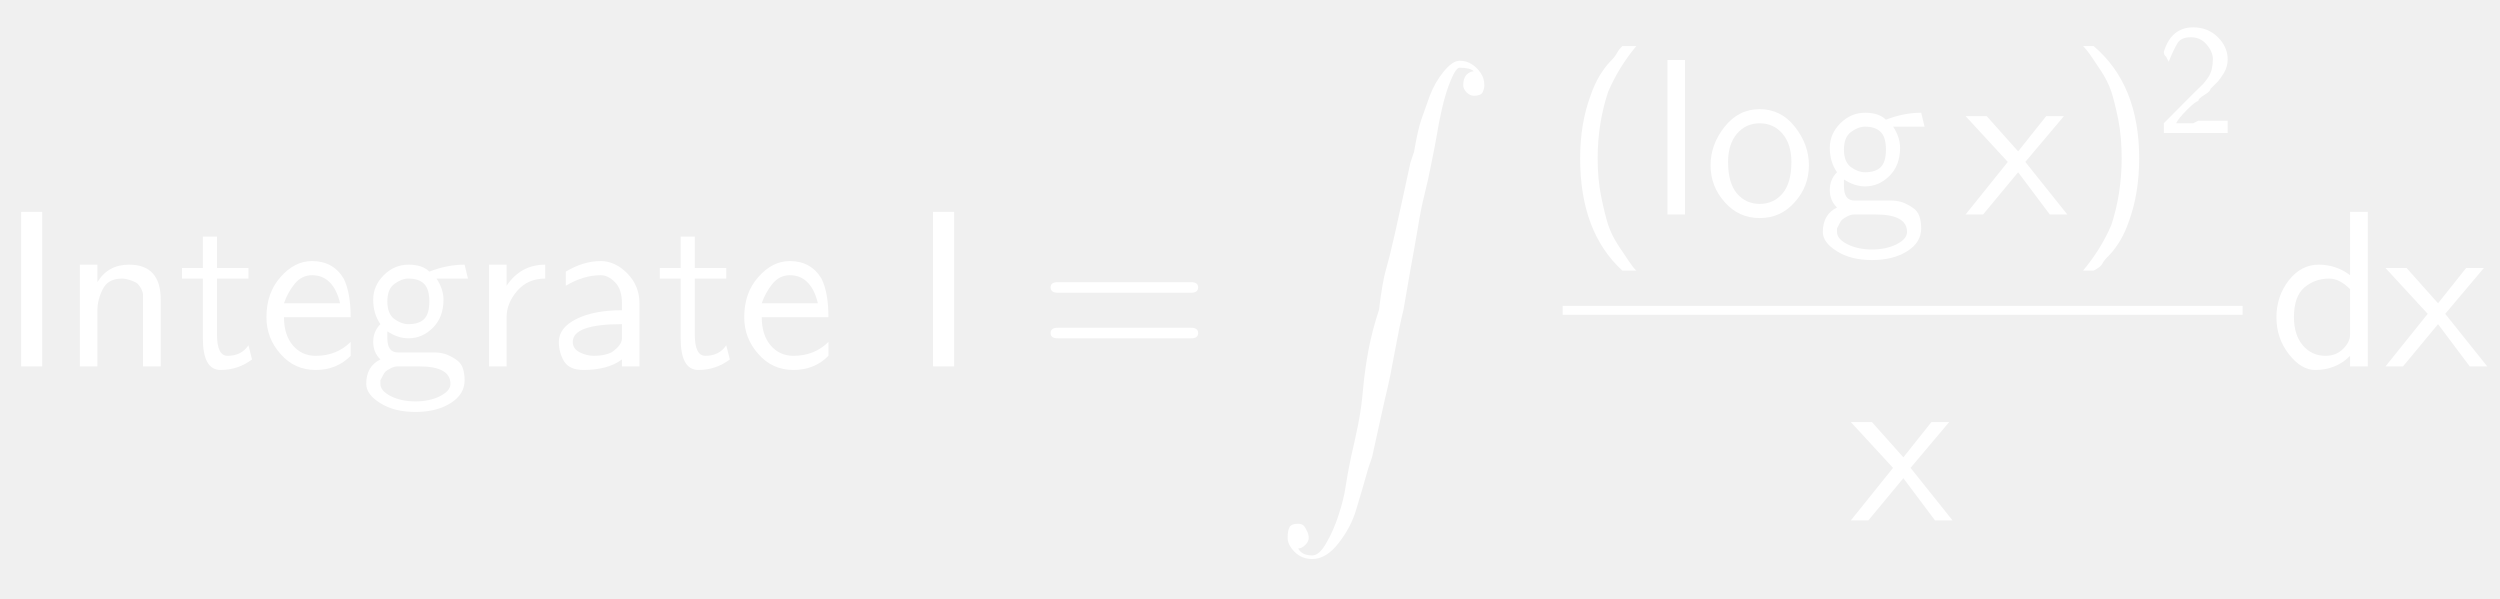
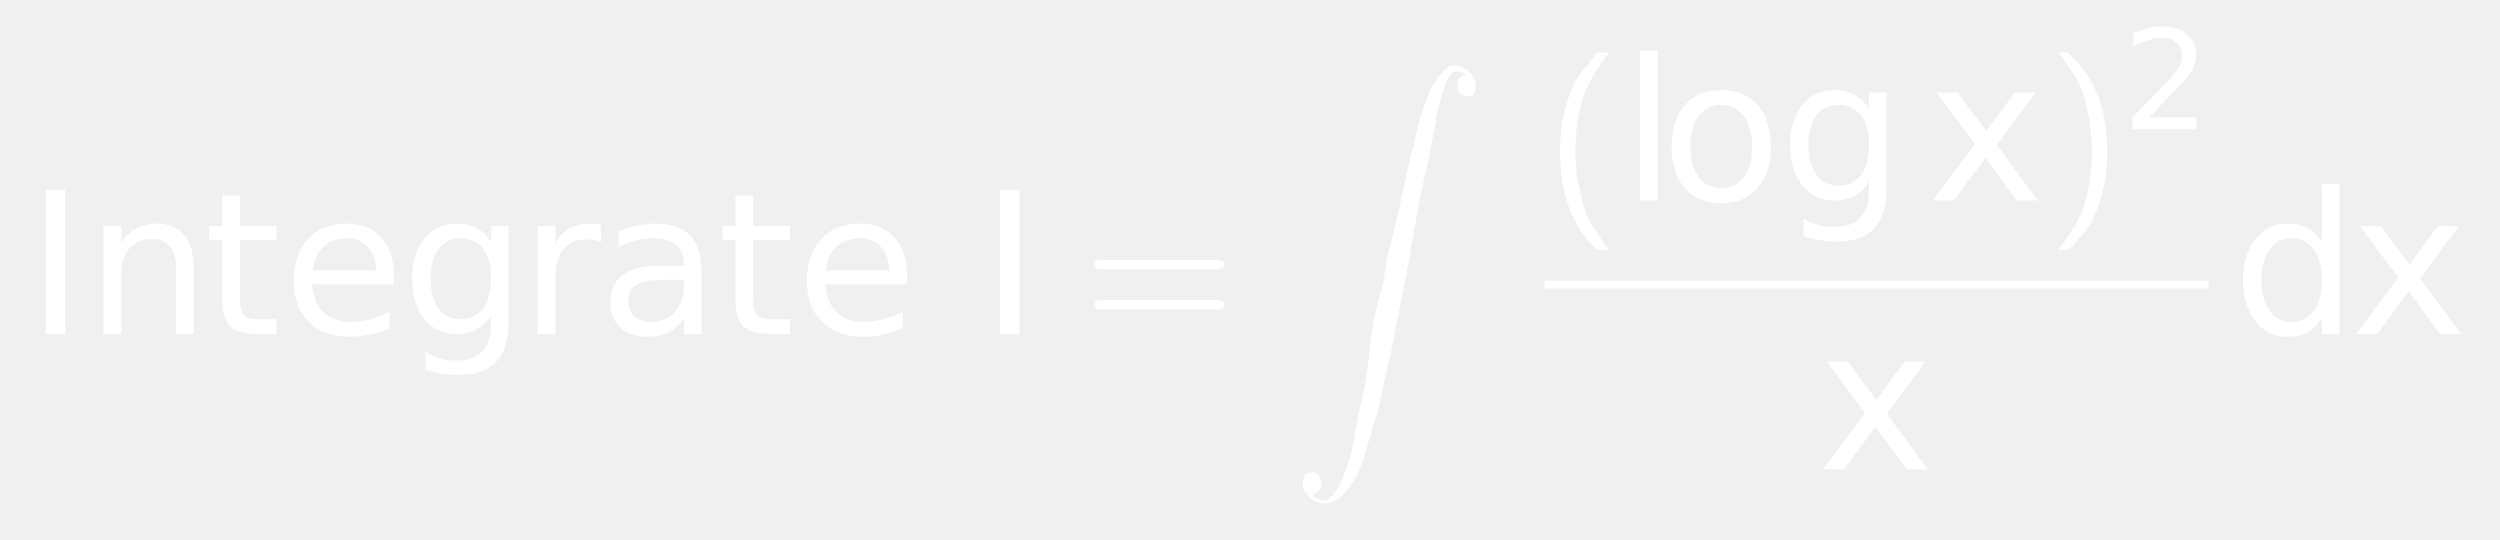
- <svg xmlns="http://www.w3.org/2000/svg" style="fill-opacity:1; color-rendering:auto; color-interpolation:auto; stroke:black; text-rendering:auto; stroke-linecap:square; stroke-miterlimit:10; stroke-opacity:1; shape-rendering:auto; fill:black; stroke-dasharray:none; font-weight:normal; stroke-width:1; font-family:'Dialog'; font-style:normal; stroke-linejoin:miter; font-size:12; stroke-dashoffset:0; image-rendering:auto;" width="167" height="40">
+ <svg xmlns="http://www.w3.org/2000/svg" style="fill-opacity:1; color-rendering:auto; color-interpolation:auto; stroke:black; text-rendering:auto; stroke-linecap:square; stroke-miterlimit:10; stroke-opacity:1; shape-rendering:auto; fill:black; stroke-dasharray:none; font-weight:normal; stroke-width:1; font-family:'Dialog'; font-style:normal; stroke-linejoin:miter; font-size:12; stroke-dashoffset:0; image-rendering:auto;" width="190" height="41">
  <defs id="genericDefs" />
  <g>
-     <g transform="scale(15,15) translate(0,1.6316)" style="font-size:1; fill:white; text-rendering:geometricPrecision; color-rendering:optimizeQuality; image-rendering:optimizeQuality; font-family:'jlm_cmss10'; color-interpolation:linearRGB; stroke:white;">
-       <path style="stroke:none;" d="M0.188 -0.688 L0.188 0 L0.094 0 L0.094 -0.688 L0.188 -0.688 Z" />
+     <g transform="scale(15,15) translate(0.1333,1.6923) scale(0.1,0.1)" style="fill:white; text-rendering:geometricPrecision; color-rendering:optimizeQuality; image-rendering:optimizeQuality; color-interpolation:linearRGB; stroke:white;">
+       <path style="stroke:none;" d="M0.984 -7.297 L1.969 -7.297 L1.969 0 L0.984 0 L0.984 -7.297 ZM8.484 -3.297 L8.484 0 L7.594 0 L7.594 -3.266 Q7.594 -4.047 7.289 -4.43 Q6.984 -4.812 6.375 -4.812 Q5.656 -4.812 5.234 -4.352 Q4.812 -3.891 4.812 -3.094 L4.812 0 L3.906 0 L3.906 -5.469 L4.812 -5.469 L4.812 -4.625 Q5.141 -5.109 5.578 -5.352 Q6.016 -5.594 6.578 -5.594 Q7.516 -5.594 8 -5.016 Q8.484 -4.438 8.484 -3.297 ZM10.828 -7.016 L10.828 -5.469 L12.688 -5.469 L12.688 -4.766 L10.828 -4.766 L10.828 -1.797 Q10.828 -1.141 11.016 -0.945 Q11.203 -0.75 11.766 -0.75 L12.688 -0.75 L12.688 0 L11.766 0 Q10.719 0 10.32 -0.391 Q9.922 -0.781 9.922 -1.797 L9.922 -4.766 L9.266 -4.766 L9.266 -5.469 L9.922 -5.469 L9.922 -7.016 L10.828 -7.016 ZM18.625 -2.953 L18.625 -2.516 L14.484 -2.516 Q14.547 -1.594 15.047 -1.109 Q15.547 -0.625 16.438 -0.625 Q16.953 -0.625 17.445 -0.75 Q17.938 -0.875 18.406 -1.125 L18.406 -0.281 Q17.922 -0.078 17.414 0.031 Q16.906 0.141 16.391 0.141 Q15.078 0.141 14.312 -0.617 Q13.547 -1.375 13.547 -2.688 Q13.547 -4.031 14.273 -4.812 Q15 -5.594 16.234 -5.594 Q17.344 -5.594 17.984 -4.891 Q18.625 -4.188 18.625 -2.953 ZM17.719 -3.219 Q17.719 -3.953 17.312 -4.398 Q16.906 -4.844 16.25 -4.844 Q15.484 -4.844 15.039 -4.414 Q14.594 -3.984 14.516 -3.219 L17.719 -3.219 ZM23.547 -2.797 Q23.547 -3.781 23.141 -4.312 Q22.734 -4.844 22.016 -4.844 Q21.281 -4.844 20.883 -4.312 Q20.484 -3.781 20.484 -2.797 Q20.484 -1.828 20.883 -1.289 Q21.281 -0.75 22.016 -0.75 Q22.734 -0.75 23.141 -1.289 Q23.547 -1.828 23.547 -2.797 ZM24.438 -0.672 Q24.438 0.719 23.82 1.398 Q23.203 2.078 21.922 2.078 Q21.453 2.078 21.031 2.008 Q20.609 1.938 20.219 1.797 L20.219 0.922 Q20.609 1.141 20.992 1.242 Q21.375 1.344 21.781 1.344 Q22.656 1.344 23.102 0.883 Q23.547 0.422 23.547 -0.516 L23.547 -0.969 Q23.266 -0.484 22.828 -0.242 Q22.391 0 21.781 0 Q20.781 0 20.164 -0.766 Q19.547 -1.531 19.547 -2.797 Q19.547 -4.062 20.164 -4.828 Q20.781 -5.594 21.781 -5.594 Q22.391 -5.594 22.828 -5.359 Q23.266 -5.125 23.547 -4.641 L23.547 -5.469 L24.438 -5.469 L24.438 -0.672 ZM29.109 -4.625 Q28.953 -4.719 28.781 -4.758 Q28.609 -4.797 28.391 -4.797 Q27.625 -4.797 27.219 -4.305 Q26.812 -3.812 26.812 -2.875 L26.812 0 L25.906 0 L25.906 -5.469 L26.812 -5.469 L26.812 -4.625 Q27.094 -5.125 27.547 -5.359 Q28 -5.594 28.656 -5.594 Q28.75 -5.594 28.859 -5.586 Q28.969 -5.578 29.109 -5.547 L29.109 -4.625 ZM32.422 -2.75 Q31.344 -2.75 30.922 -2.5 Q30.5 -2.25 30.5 -1.656 Q30.5 -1.172 30.812 -0.891 Q31.125 -0.609 31.672 -0.609 Q32.422 -0.609 32.875 -1.141 Q33.328 -1.672 33.328 -2.547 L33.328 -2.75 L32.422 -2.75 ZM34.219 -3.125 L34.219 0 L33.328 0 L33.328 -0.828 Q33.016 -0.328 32.555 -0.094 Q32.094 0.141 31.438 0.141 Q30.594 0.141 30.094 -0.328 Q29.594 -0.797 29.594 -1.594 Q29.594 -2.516 30.219 -2.984 Q30.844 -3.453 32.062 -3.453 L33.328 -3.453 L33.328 -3.547 Q33.328 -4.156 32.914 -4.5 Q32.5 -4.844 31.766 -4.844 Q31.297 -4.844 30.852 -4.727 Q30.406 -4.609 30 -4.391 L30 -5.219 Q30.5 -5.406 30.961 -5.5 Q31.422 -5.594 31.859 -5.594 Q33.047 -5.594 33.633 -4.984 Q34.219 -4.375 34.219 -3.125 ZM36.828 -7.016 L36.828 -5.469 L38.688 -5.469 L38.688 -4.766 L36.828 -4.766 L36.828 -1.797 Q36.828 -1.141 37.016 -0.945 Q37.203 -0.75 37.766 -0.75 L38.688 -0.75 L38.688 0 L37.766 0 Q36.719 0 36.32 -0.391 Q35.922 -0.781 35.922 -1.797 L35.922 -4.766 L35.266 -4.766 L35.266 -5.469 L35.922 -5.469 L35.922 -7.016 L36.828 -7.016 ZM44.625 -2.953 L44.625 -2.516 L40.484 -2.516 Q40.547 -1.594 41.047 -1.109 Q41.547 -0.625 42.438 -0.625 Q42.953 -0.625 43.445 -0.75 Q43.938 -0.875 44.406 -1.125 L44.406 -0.281 Q43.922 -0.078 43.414 0.031 Q42.906 0.141 42.391 0.141 Q41.078 0.141 40.312 -0.617 Q39.547 -1.375 39.547 -2.688 Q39.547 -4.031 40.273 -4.812 Q41 -5.594 42.234 -5.594 Q43.344 -5.594 43.984 -4.891 Q44.625 -4.188 44.625 -2.953 ZM43.719 -3.219 Q43.719 -3.953 43.312 -4.398 Q42.906 -4.844 42.25 -4.844 Q41.484 -4.844 41.039 -4.414 Q40.594 -3.984 40.516 -3.219 L43.719 -3.219 Z" />
+       <path d="M0.984 -7.297 L1.969 -7.297 L1.969 0 L0.984 0 L0.984 -7.297 Z" style="stroke:none;" transform="scale(10,10) translate(4.8358,0) scale(0.1,0.1)" />
+       <path d="M0.688 -0.328 L0.094 -0.328 Q0.062 -0.328 0.062 -0.352 Q0.062 -0.375 0.094 -0.375 L0.688 -0.375 Q0.719 -0.375 0.719 -0.352 Q0.719 -0.328 0.688 -0.328 ZM0.688 -0.125 L0.094 -0.125 Q0.062 -0.125 0.062 -0.148 Q0.062 -0.172 0.094 -0.172 L0.688 -0.172 Q0.719 -0.172 0.719 -0.148 Q0.719 -0.125 0.688 -0.125 Z" style="stroke:none;" transform="scale(10,10) translate(5.3505,0)" />
    </g>
-     <g transform="matrix(15,0,0,15,0,0) translate(0.2778,1.6316)" style="font-size:1; fill:white; text-rendering:geometricPrecision; color-rendering:optimizeQuality; image-rendering:optimizeQuality; font-family:'jlm_cmss10'; color-interpolation:linearRGB; stroke:white;">
-       <path style="stroke:none;" d="M0.438 -0.297 L0.438 0 L0.359 0 L0.359 -0.297 Q0.359 -0.312 0.359 -0.32 Q0.359 -0.328 0.352 -0.344 Q0.344 -0.359 0.336 -0.367 Q0.328 -0.375 0.305 -0.383 Q0.281 -0.391 0.266 -0.391 Q0.203 -0.391 0.18 -0.344 Q0.156 -0.297 0.156 -0.25 L0.156 0 L0.078 0 L0.078 -0.453 L0.156 -0.453 L0.156 -0.375 Q0.203 -0.453 0.297 -0.453 Q0.438 -0.453 0.438 -0.297 Z" />
-     </g>
-     <g transform="matrix(15,0,0,15,0,0) translate(0.7944,1.6316)" style="font-size:1; fill:white; text-rendering:geometricPrecision; color-rendering:optimizeQuality; image-rendering:optimizeQuality; font-family:'jlm_cmss10'; color-interpolation:linearRGB; stroke:white;">
-       <path style="stroke:none;" d="M0.172 -0.391 L0.172 -0.141 Q0.172 -0.047 0.219 -0.047 Q0.281 -0.047 0.312 -0.094 L0.328 -0.031 Q0.266 0.016 0.188 0.016 Q0.109 0.016 0.109 -0.125 L0.109 -0.391 L0.016 -0.391 L0.016 -0.438 L0.109 -0.438 L0.109 -0.578 L0.172 -0.578 L0.172 -0.438 L0.312 -0.438 L0.312 -0.391 L0.172 -0.391 Z" />
-     </g>
-     <g transform="matrix(15,0,0,15,0,0) translate(1.1556,1.6316)" style="font-size:1; fill:white; text-rendering:geometricPrecision; color-rendering:optimizeQuality; image-rendering:optimizeQuality; font-family:'jlm_cmss10'; color-interpolation:linearRGB; stroke:white;">
-       <path style="stroke:none;" d="M0.406 -0.219 L0.109 -0.219 Q0.109 -0.141 0.148 -0.094 Q0.188 -0.047 0.25 -0.047 Q0.344 -0.047 0.406 -0.109 L0.406 -0.047 Q0.344 0.016 0.25 0.016 Q0.156 0.016 0.094 -0.055 Q0.031 -0.125 0.031 -0.219 Q0.031 -0.328 0.094 -0.398 Q0.156 -0.469 0.234 -0.469 Q0.328 -0.469 0.375 -0.391 Q0.406 -0.328 0.406 -0.219 ZM0.109 -0.281 L0.359 -0.281 Q0.344 -0.344 0.312 -0.375 Q0.281 -0.406 0.234 -0.406 Q0.188 -0.406 0.156 -0.367 Q0.125 -0.328 0.109 -0.281 Z" />
-     </g>
-     <g transform="matrix(15,0,0,15,0,0) translate(1.6,1.6316)" style="font-size:1; fill:white; text-rendering:geometricPrecision; color-rendering:optimizeQuality; image-rendering:optimizeQuality; font-family:'jlm_cmss10'; color-interpolation:linearRGB; stroke:white;">
-       <path style="stroke:none;" d="M0.359 -0.391 L0.344 -0.391 Q0.375 -0.344 0.375 -0.297 Q0.375 -0.219 0.328 -0.172 Q0.281 -0.125 0.219 -0.125 Q0.172 -0.125 0.125 -0.156 Q0.125 -0.141 0.125 -0.125 Q0.125 -0.062 0.172 -0.062 L0.266 -0.062 Q0.281 -0.062 0.297 -0.062 Q0.312 -0.062 0.336 -0.062 Q0.359 -0.062 0.383 -0.055 Q0.406 -0.047 0.43 -0.031 Q0.453 -0.016 0.461 0.008 Q0.469 0.031 0.469 0.062 Q0.469 0.125 0.406 0.164 Q0.344 0.203 0.25 0.203 Q0.156 0.203 0.094 0.164 Q0.031 0.125 0.031 0.078 Q0.031 0 0.094 -0.031 Q0.062 -0.062 0.062 -0.109 Q0.062 -0.156 0.094 -0.188 Q0.062 -0.234 0.062 -0.297 Q0.062 -0.359 0.109 -0.406 Q0.156 -0.453 0.219 -0.453 Q0.281 -0.453 0.312 -0.422 Q0.391 -0.453 0.469 -0.453 L0.484 -0.391 L0.469 -0.391 Q0.469 -0.391 0.453 -0.391 Q0.438 -0.391 0.422 -0.391 Q0.406 -0.391 0.383 -0.391 Q0.359 -0.391 0.359 -0.391 ZM0.219 -0.188 Q0.266 -0.188 0.289 -0.211 Q0.312 -0.234 0.312 -0.289 Q0.312 -0.344 0.289 -0.367 Q0.266 -0.391 0.219 -0.391 Q0.188 -0.391 0.156 -0.367 Q0.125 -0.344 0.125 -0.289 Q0.125 -0.234 0.156 -0.211 Q0.188 -0.188 0.219 -0.188 ZM0.266 0 L0.172 0 Q0.156 0 0.141 0.008 Q0.125 0.016 0.117 0.023 Q0.109 0.031 0.102 0.047 Q0.094 0.062 0.094 0.062 Q0.094 0.062 0.094 0.078 Q0.094 0.109 0.141 0.133 Q0.188 0.156 0.25 0.156 Q0.312 0.156 0.359 0.133 Q0.406 0.109 0.406 0.078 Q0.406 0 0.266 0 Z" />
-     </g>
-     <g transform="matrix(15,0,0,15,0,0) translate(2.1,1.6316)" style="font-size:1; fill:white; text-rendering:geometricPrecision; color-rendering:optimizeQuality; image-rendering:optimizeQuality; font-family:'jlm_cmss10'; color-interpolation:linearRGB; stroke:white;">
-       <path style="stroke:none;" d="M0.156 -0.219 L0.156 0 L0.078 0 L0.078 -0.453 L0.156 -0.453 L0.156 -0.359 Q0.219 -0.453 0.328 -0.453 L0.328 -0.391 Q0.25 -0.391 0.203 -0.336 Q0.156 -0.281 0.156 -0.219 Z" />
-     </g>
-     <g transform="matrix(15,0,0,15,0,0) translate(2.4417,1.6316)" style="font-size:1; fill:white; text-rendering:geometricPrecision; color-rendering:optimizeQuality; image-rendering:optimizeQuality; font-family:'jlm_cmss10'; color-interpolation:linearRGB; stroke:white;">
-       <path style="stroke:none;" d="M0.406 -0.281 L0.406 0 L0.328 0 L0.328 -0.031 Q0.266 0.016 0.156 0.016 Q0.094 0.016 0.07 -0.023 Q0.047 -0.062 0.047 -0.109 Q0.047 -0.172 0.125 -0.211 Q0.203 -0.25 0.328 -0.25 L0.328 -0.281 Q0.328 -0.344 0.297 -0.375 Q0.266 -0.406 0.234 -0.406 Q0.156 -0.406 0.078 -0.359 L0.078 -0.422 Q0.156 -0.469 0.234 -0.469 Q0.297 -0.469 0.352 -0.414 Q0.406 -0.359 0.406 -0.281 ZM0.328 -0.125 L0.328 -0.188 Q0.109 -0.188 0.109 -0.109 Q0.109 -0.078 0.141 -0.062 Q0.172 -0.047 0.203 -0.047 Q0.25 -0.047 0.281 -0.062 Q0.328 -0.094 0.328 -0.125 Z" />
-     </g>
-     <g transform="matrix(15,0,0,15,0,0) translate(2.9222,1.6316)" style="font-size:1; fill:white; text-rendering:geometricPrecision; color-rendering:optimizeQuality; image-rendering:optimizeQuality; font-family:'jlm_cmss10'; color-interpolation:linearRGB; stroke:white;">
-       <path style="stroke:none;" d="M0.172 -0.391 L0.172 -0.141 Q0.172 -0.047 0.219 -0.047 Q0.281 -0.047 0.312 -0.094 L0.328 -0.031 Q0.266 0.016 0.188 0.016 Q0.109 0.016 0.109 -0.125 L0.109 -0.391 L0.016 -0.391 L0.016 -0.438 L0.109 -0.438 L0.109 -0.578 L0.172 -0.578 L0.172 -0.438 L0.312 -0.438 L0.312 -0.391 L0.172 -0.391 Z" />
-     </g>
-     <g transform="matrix(15,0,0,15,0,0) translate(3.2833,1.6316)" style="font-size:1; fill:white; text-rendering:geometricPrecision; color-rendering:optimizeQuality; image-rendering:optimizeQuality; font-family:'jlm_cmss10'; color-interpolation:linearRGB; stroke:white;">
-       <path style="stroke:none;" d="M0.406 -0.219 L0.109 -0.219 Q0.109 -0.141 0.148 -0.094 Q0.188 -0.047 0.25 -0.047 Q0.344 -0.047 0.406 -0.109 L0.406 -0.047 Q0.344 0.016 0.25 0.016 Q0.156 0.016 0.094 -0.055 Q0.031 -0.125 0.031 -0.219 Q0.031 -0.328 0.094 -0.398 Q0.156 -0.469 0.234 -0.469 Q0.328 -0.469 0.375 -0.391 Q0.406 -0.328 0.406 -0.219 ZM0.109 -0.281 L0.359 -0.281 Q0.344 -0.344 0.312 -0.375 Q0.281 -0.406 0.234 -0.406 Q0.188 -0.406 0.156 -0.367 Q0.125 -0.328 0.109 -0.281 Z" />
-     </g>
-     <g transform="matrix(15,0,0,15,0,0) translate(4.0611,1.6316)" style="font-size:1; fill:white; text-rendering:geometricPrecision; color-rendering:optimizeQuality; image-rendering:optimizeQuality; font-family:'jlm_cmss10'; color-interpolation:linearRGB; stroke:white;">
-       <path style="stroke:none;" d="M0.188 -0.688 L0.188 0 L0.094 0 L0.094 -0.688 L0.188 -0.688 Z" />
-     </g>
-     <g transform="matrix(15,0,0,15,0,0) translate(4.6167,1.6316)" style="font-size:1; fill:white; text-rendering:geometricPrecision; color-rendering:optimizeQuality; image-rendering:optimizeQuality; font-family:'jlm_cmss10'; color-interpolation:linearRGB; stroke:white;">
-       <path style="stroke:none;" d="M0.688 -0.328 L0.094 -0.328 Q0.062 -0.328 0.062 -0.352 Q0.062 -0.375 0.094 -0.375 L0.688 -0.375 Q0.719 -0.375 0.719 -0.352 Q0.719 -0.328 0.688 -0.328 ZM0.688 -0.125 L0.094 -0.125 Q0.062 -0.125 0.062 -0.148 Q0.062 -0.172 0.094 -0.172 L0.688 -0.172 Q0.719 -0.172 0.719 -0.148 Q0.719 -0.125 0.688 -0.125 Z" />
-     </g>
-     <g transform="matrix(15,0,0,15,0,0) translate(5.6722,0.2705)" style="font-size:1; fill:white; text-rendering:geometricPrecision; color-rendering:optimizeQuality; image-rendering:optimizeQuality; font-family:'jlm_cmex10'; color-interpolation:linearRGB; stroke:white;">
+     <g transform="matrix(15,0,0,15,0,0) translate(6.5394,0.3311)" style="font-size:1; fill:white; text-rendering:geometricPrecision; color-rendering:optimizeQuality; image-rendering:optimizeQuality; font-family:'jlm_cmex10'; color-interpolation:linearRGB; stroke:white;">
      <path style="stroke:none;" d="M0.109 2.172 Q0.125 2.203 0.172 2.203 Q0.203 2.203 0.234 2.148 Q0.266 2.094 0.289 2.023 Q0.312 1.953 0.32 1.898 Q0.328 1.844 0.344 1.766 Q0.359 1.703 0.375 1.625 Q0.391 1.547 0.398 1.461 Q0.406 1.375 0.422 1.289 Q0.438 1.203 0.469 1.109 Q0.484 0.984 0.5 0.93 Q0.516 0.875 0.539 0.773 Q0.562 0.672 0.57 0.633 Q0.578 0.594 0.609 0.453 L0.625 0.406 Q0.641 0.312 0.656 0.266 Q0.672 0.219 0.695 0.156 Q0.719 0.094 0.758 0.047 Q0.797 0 0.828 0 Q0.859 0 0.883 0.016 Q0.906 0.031 0.922 0.055 Q0.938 0.078 0.938 0.109 Q0.938 0.125 0.93 0.141 Q0.922 0.156 0.891 0.156 Q0.875 0.156 0.859 0.141 Q0.844 0.125 0.844 0.109 Q0.844 0.078 0.859 0.062 Q0.875 0.047 0.891 0.047 Q0.875 0.031 0.828 0.031 Q0.812 0.031 0.789 0.086 Q0.766 0.141 0.75 0.211 Q0.734 0.281 0.727 0.328 Q0.719 0.375 0.703 0.453 Q0.688 0.531 0.672 0.594 Q0.656 0.656 0.641 0.75 Q0.625 0.844 0.609 0.93 Q0.594 1.016 0.578 1.109 Q0.562 1.172 0.539 1.297 Q0.516 1.422 0.508 1.453 Q0.5 1.484 0.469 1.625 Q0.438 1.766 0.438 1.766 L0.422 1.812 Q0.391 1.922 0.367 2 Q0.344 2.078 0.289 2.148 Q0.234 2.219 0.172 2.219 Q0.125 2.219 0.094 2.188 Q0.062 2.156 0.062 2.125 Q0.062 2.094 0.07 2.078 Q0.078 2.062 0.109 2.062 Q0.125 2.062 0.133 2.07 Q0.141 2.078 0.148 2.094 Q0.156 2.109 0.156 2.125 Q0.156 2.141 0.141 2.156 Q0.125 2.172 0.109 2.172 Z" />
    </g>
-     <g transform="matrix(15,0,0,15,0,0) translate(6.9589,0.9551)" style="font-size:1; fill:white; text-rendering:geometricPrecision; color-rendering:optimizeQuality; image-rendering:optimizeQuality; font-family:'jlm_cmss10'; color-interpolation:linearRGB; stroke:white;">
+     <g transform="matrix(15,0,0,15,0,0) translate(7.8261,1.0158)" style="font-size:1; fill:white; text-rendering:geometricPrecision; color-rendering:optimizeQuality; image-rendering:optimizeQuality; font-family:'jlm_cmss10'; color-interpolation:linearRGB; stroke:white;">
      <path style="stroke:none;" d="M0.266 -0.75 L0.328 -0.75 Q0.25 -0.656 0.203 -0.547 Q0.156 -0.406 0.156 -0.25 Q0.156 -0.156 0.172 -0.078 Q0.188 0 0.203 0.047 Q0.219 0.094 0.25 0.141 Q0.281 0.188 0.297 0.211 Q0.312 0.234 0.328 0.25 L0.266 0.25 Q0.078 0.078 0.078 -0.25 Q0.078 -0.406 0.125 -0.531 Q0.141 -0.578 0.164 -0.617 Q0.188 -0.656 0.211 -0.68 Q0.234 -0.703 0.242 -0.719 Q0.25 -0.734 0.266 -0.75 Z" />
    </g>
-     <g transform="matrix(15,0,0,15,0,0) translate(7.3478,0.9551)" style="font-size:1; fill:white; text-rendering:geometricPrecision; color-rendering:optimizeQuality; image-rendering:optimizeQuality; font-family:'jlm_cmss10'; color-interpolation:linearRGB; stroke:white;">
-       <path style="stroke:none;" d="M0.156 -0.688 L0.156 0 L0.078 0 L0.078 -0.688 L0.156 -0.688 Z" />
+     <g transform="matrix(15,0,0,15,0,0) translate(8.2149,1.0158) scale(0.1,0.1)" style="font-size:1; fill:white; text-rendering:geometricPrecision; color-rendering:optimizeQuality; image-rendering:optimizeQuality; font-family:'jlm_cmss10'; color-interpolation:linearRGB; stroke:white;">
+       <path style="stroke:none;" d="M0.938 -7.594 L1.844 -7.594 L1.844 0 L0.938 0 L0.938 -7.594 ZM5.062 -4.844 Q4.344 -4.844 3.922 -4.281 Q3.5 -3.719 3.5 -2.734 Q3.5 -1.75 3.914 -1.188 Q4.328 -0.625 5.062 -0.625 Q5.781 -0.625 6.203 -1.188 Q6.625 -1.75 6.625 -2.734 Q6.625 -3.703 6.203 -4.273 Q5.781 -4.844 5.062 -4.844 ZM5.062 -5.594 Q6.234 -5.594 6.906 -4.836 Q7.578 -4.078 7.578 -2.734 Q7.578 -1.391 6.906 -0.625 Q6.234 0.141 5.062 0.141 Q3.891 0.141 3.219 -0.625 Q2.547 -1.391 2.547 -2.734 Q2.547 -4.078 3.219 -4.836 Q3.891 -5.594 5.062 -5.594 ZM12.547 -2.797 Q12.547 -3.781 12.141 -4.312 Q11.734 -4.844 11.016 -4.844 Q10.281 -4.844 9.883 -4.312 Q9.484 -3.781 9.484 -2.797 Q9.484 -1.828 9.883 -1.289 Q10.281 -0.75 11.016 -0.75 Q11.734 -0.75 12.141 -1.289 Q12.547 -1.828 12.547 -2.797 ZM13.438 -0.672 Q13.438 0.719 12.82 1.398 Q12.203 2.078 10.922 2.078 Q10.453 2.078 10.031 2.008 Q9.609 1.938 9.219 1.797 L9.219 0.922 Q9.609 1.141 9.992 1.242 Q10.375 1.344 10.781 1.344 Q11.656 1.344 12.102 0.883 Q12.547 0.422 12.547 -0.516 L12.547 -0.969 Q12.266 -0.484 11.828 -0.242 Q11.391 0 10.781 0 Q9.781 0 9.164 -0.766 Q8.547 -1.531 8.547 -2.797 Q8.547 -4.062 9.164 -4.828 Q9.781 -5.594 10.781 -5.594 Q11.391 -5.594 11.828 -5.359 Q12.266 -5.125 12.547 -4.641 L12.547 -5.469 L13.438 -5.469 L13.438 -0.672 Z" />
+       <path d="M5.484 -5.469 L3.516 -2.812 L5.594 0 L4.531 0 L2.938 -2.156 L1.344 0 L0.281 0 L2.406 -2.859 L0.469 -5.469 L1.531 -5.469 L2.984 -3.516 L4.422 -5.469 L5.484 -5.469 Z" style="stroke:none;" transform="scale(10,10) translate(1.5504,0) scale(0.1,0.1)" />
+       <path d="M0.109 0.25 L0.062 0.25 Q0.141 0.156 0.188 0.047 Q0.234 -0.094 0.234 -0.25 Q0.234 -0.344 0.219 -0.422 Q0.203 -0.5 0.188 -0.547 Q0.172 -0.594 0.141 -0.641 Q0.109 -0.688 0.094 -0.711 Q0.078 -0.734 0.062 -0.75 L0.109 -0.75 Q0.312 -0.578 0.312 -0.25 Q0.312 -0.094 0.266 0.031 Q0.25 0.078 0.227 0.117 Q0.203 0.156 0.18 0.18 Q0.156 0.203 0.148 0.219 Q0.141 0.234 0.109 0.25 Z" style="stroke:none;" transform="scale(10,10) translate(2.1498,0)" />
    </g>
-     <g transform="matrix(15,0,0,15,0,0) translate(7.5867,0.9551)" style="font-size:1; fill:white; text-rendering:geometricPrecision; color-rendering:optimizeQuality; image-rendering:optimizeQuality; font-family:'jlm_cmss10'; color-interpolation:linearRGB; stroke:white;">
-       <path style="stroke:none;" d="M0.469 -0.219 Q0.469 -0.125 0.406 -0.055 Q0.344 0.016 0.25 0.016 Q0.156 0.016 0.094 -0.055 Q0.031 -0.125 0.031 -0.219 Q0.031 -0.312 0.094 -0.391 Q0.156 -0.469 0.25 -0.469 Q0.344 -0.469 0.406 -0.391 Q0.469 -0.312 0.469 -0.219 ZM0.25 -0.047 Q0.312 -0.047 0.352 -0.094 Q0.391 -0.141 0.391 -0.234 Q0.391 -0.312 0.352 -0.359 Q0.312 -0.406 0.25 -0.406 Q0.188 -0.406 0.148 -0.359 Q0.109 -0.312 0.109 -0.234 Q0.109 -0.141 0.148 -0.094 Q0.188 -0.047 0.25 -0.047 Z" />
-     </g>
-     <g transform="matrix(15,0,0,15,0,0) translate(8.0867,0.9551)" style="font-size:1; fill:white; text-rendering:geometricPrecision; color-rendering:optimizeQuality; image-rendering:optimizeQuality; font-family:'jlm_cmss10'; color-interpolation:linearRGB; stroke:white;">
-       <path style="stroke:none;" d="M0.359 -0.391 L0.344 -0.391 Q0.375 -0.344 0.375 -0.297 Q0.375 -0.219 0.328 -0.172 Q0.281 -0.125 0.219 -0.125 Q0.172 -0.125 0.125 -0.156 Q0.125 -0.141 0.125 -0.125 Q0.125 -0.062 0.172 -0.062 L0.266 -0.062 Q0.281 -0.062 0.297 -0.062 Q0.312 -0.062 0.336 -0.062 Q0.359 -0.062 0.383 -0.055 Q0.406 -0.047 0.43 -0.031 Q0.453 -0.016 0.461 0.008 Q0.469 0.031 0.469 0.062 Q0.469 0.125 0.406 0.164 Q0.344 0.203 0.25 0.203 Q0.156 0.203 0.094 0.164 Q0.031 0.125 0.031 0.078 Q0.031 0 0.094 -0.031 Q0.062 -0.062 0.062 -0.109 Q0.062 -0.156 0.094 -0.188 Q0.062 -0.234 0.062 -0.297 Q0.062 -0.359 0.109 -0.406 Q0.156 -0.453 0.219 -0.453 Q0.281 -0.453 0.312 -0.422 Q0.391 -0.453 0.469 -0.453 L0.484 -0.391 L0.469 -0.391 Q0.469 -0.391 0.453 -0.391 Q0.438 -0.391 0.422 -0.391 Q0.406 -0.391 0.383 -0.391 Q0.359 -0.391 0.359 -0.391 ZM0.219 -0.188 Q0.266 -0.188 0.289 -0.211 Q0.312 -0.234 0.312 -0.289 Q0.312 -0.344 0.289 -0.367 Q0.266 -0.391 0.219 -0.391 Q0.188 -0.391 0.156 -0.367 Q0.125 -0.344 0.125 -0.289 Q0.125 -0.234 0.156 -0.211 Q0.188 -0.188 0.219 -0.188 ZM0.266 0 L0.172 0 Q0.156 0 0.141 0.008 Q0.125 0.016 0.117 0.023 Q0.109 0.031 0.102 0.047 Q0.094 0.062 0.094 0.062 Q0.094 0.062 0.094 0.078 Q0.094 0.109 0.141 0.133 Q0.188 0.156 0.25 0.156 Q0.312 0.156 0.359 0.133 Q0.406 0.109 0.406 0.078 Q0.406 0 0.266 0 Z" />
-     </g>
-     <g transform="matrix(15,0,0,15,0,0) translate(8.7534,0.9551)" style="font-size:1; fill:white; text-rendering:geometricPrecision; color-rendering:optimizeQuality; image-rendering:optimizeQuality; font-family:'jlm_cmss10'; color-interpolation:linearRGB; stroke:white;">
-       <path style="stroke:none;" d="M0.266 -0.234 L0.453 0 L0.375 0 L0.234 -0.188 L0.078 0 L0 0 L0.188 -0.234 L0 -0.438 L0.094 -0.438 L0.234 -0.281 L0.359 -0.438 L0.438 -0.438 L0.266 -0.234 Z" />
-     </g>
-     <g transform="matrix(15,0,0,15,0,0) translate(9.2145,0.9551)" style="font-size:1; fill:white; text-rendering:geometricPrecision; color-rendering:optimizeQuality; image-rendering:optimizeQuality; font-family:'jlm_cmss10'; color-interpolation:linearRGB; stroke:white;">
-       <path style="stroke:none;" d="M0.109 0.25 L0.062 0.25 Q0.141 0.156 0.188 0.047 Q0.234 -0.094 0.234 -0.25 Q0.234 -0.344 0.219 -0.422 Q0.203 -0.5 0.188 -0.547 Q0.172 -0.594 0.141 -0.641 Q0.109 -0.688 0.094 -0.711 Q0.078 -0.734 0.062 -0.75 L0.109 -0.75 Q0.312 -0.578 0.312 -0.25 Q0.312 -0.094 0.266 0.031 Q0.25 0.078 0.227 0.117 Q0.203 0.156 0.18 0.18 Q0.156 0.203 0.148 0.219 Q0.141 0.234 0.109 0.25 Z" />
-     </g>
-     <g transform="matrix(15,0,0,15,0,0) translate(9.6034,0.5922) scale(0.7,0.7)" style="font-size:1; fill:white; text-rendering:geometricPrecision; color-rendering:optimizeQuality; image-rendering:optimizeQuality; font-family:'jlm_cmss10'; color-interpolation:linearRGB; stroke:white;">
-       <path style="stroke:none;" d="M0.172 -0.188 L0.25 -0.266 Q0.281 -0.297 0.297 -0.312 Q0.312 -0.328 0.328 -0.352 Q0.344 -0.375 0.352 -0.406 Q0.359 -0.438 0.359 -0.469 Q0.359 -0.516 0.32 -0.562 Q0.281 -0.609 0.219 -0.609 Q0.156 -0.609 0.133 -0.57 Q0.109 -0.531 0.078 -0.453 Q0.062 -0.484 0.062 -0.484 Q0.062 -0.484 0.055 -0.492 Q0.047 -0.5 0.047 -0.516 Q0.094 -0.672 0.234 -0.672 Q0.328 -0.672 0.391 -0.609 Q0.453 -0.547 0.453 -0.469 Q0.453 -0.422 0.43 -0.383 Q0.406 -0.344 0.391 -0.328 Q0.375 -0.312 0.344 -0.281 Q0.344 -0.266 0.305 -0.242 Q0.266 -0.219 0.266 -0.203 Q0.25 -0.203 0.195 -0.148 Q0.141 -0.094 0.125 -0.062 L0.234 -0.062 Q0.234 -0.062 0.25 -0.07 Q0.266 -0.078 0.266 -0.078 L0.453 -0.078 L0.453 0 L0.047 0 L0.047 -0.062 L0.172 -0.188 Z" />
-     </g>
-     <g transform="matrix(15,0,0,15,0,0)" style="font-size:1; fill:white; text-rendering:geometricPrecision; color-rendering:optimizeQuality; image-rendering:optimizeQuality; font-family:'jlm_cmss10'; color-interpolation:linearRGB; stroke:white;">
-       <rect x="6.959" width="3.028" height="0.04" y="1.362" style="stroke:none;" />
-       <path d="M0.266 -0.234 L0.453 0 L0.375 0 L0.234 -0.188 L0.078 0 L0 0 L0.188 -0.234 L0 -0.438 L0.094 -0.438 L0.234 -0.281 L0.359 -0.438 L0.438 -0.438 L0.266 -0.234 Z" style="stroke:none;" transform="translate(8.2423,2.3176)" />
-     </g>
-     <g transform="matrix(15,0,0,15,0,0) translate(10.1067,1.6316)" style="font-size:1; fill:white; text-rendering:geometricPrecision; color-rendering:optimizeQuality; image-rendering:optimizeQuality; font-family:'jlm_cmss10'; color-interpolation:linearRGB; stroke:white;">
-       <path style="stroke:none;" d="M0.438 -0.688 L0.438 0 L0.359 0 L0.359 -0.047 Q0.297 0.016 0.203 0.016 Q0.141 0.016 0.086 -0.055 Q0.031 -0.125 0.031 -0.219 Q0.031 -0.312 0.086 -0.383 Q0.141 -0.453 0.219 -0.453 Q0.297 -0.453 0.359 -0.406 L0.359 -0.688 L0.438 -0.688 ZM0.359 -0.141 L0.359 -0.344 Q0.312 -0.391 0.266 -0.391 Q0.203 -0.391 0.156 -0.352 Q0.109 -0.312 0.109 -0.219 Q0.109 -0.141 0.148 -0.094 Q0.188 -0.047 0.25 -0.047 Q0.297 -0.047 0.328 -0.078 Q0.359 -0.109 0.359 -0.141 Z" />
-     </g>
-     <g transform="matrix(15,0,0,15,0,0) translate(10.6234,1.6316)" style="font-size:1; fill:white; text-rendering:geometricPrecision; color-rendering:optimizeQuality; image-rendering:optimizeQuality; font-family:'jlm_cmss10'; color-interpolation:linearRGB; stroke:white;">
-       <path style="stroke:none;" d="M0.266 -0.234 L0.453 0 L0.375 0 L0.234 -0.188 L0.078 0 L0 0 L0.188 -0.234 L0 -0.438 L0.094 -0.438 L0.234 -0.281 L0.359 -0.438 L0.438 -0.438 L0.266 -0.234 Z" />
+     <g transform="matrix(15,0,0,15,0,0) translate(10.7536,0.6529) scale(0.07,0.07)" style="font-size:1; fill:white; text-rendering:geometricPrecision; color-rendering:optimizeQuality; image-rendering:optimizeQuality; font-family:'jlm_cmss10'; color-interpolation:linearRGB; stroke:white;">
+       <path style="stroke:none;" d="M1.922 -0.828 L5.359 -0.828 L5.359 0 L0.734 0 L0.734 -0.828 Q1.297 -1.406 2.266 -2.391 Q3.234 -3.375 3.484 -3.656 Q3.953 -4.188 4.141 -4.555 Q4.328 -4.922 4.328 -5.281 Q4.328 -5.859 3.922 -6.227 Q3.516 -6.594 2.859 -6.594 Q2.391 -6.594 1.883 -6.43 Q1.375 -6.266 0.781 -5.938 L0.781 -6.938 Q1.375 -7.172 1.891 -7.297 Q2.406 -7.422 2.844 -7.422 Q3.969 -7.422 4.648 -6.859 Q5.328 -6.297 5.328 -5.344 Q5.328 -4.891 5.156 -4.492 Q4.984 -4.094 4.547 -3.547 Q4.422 -3.406 3.766 -2.727 Q3.109 -2.047 1.922 -0.828 Z" />
+       <rect x="7.826" y="1.422" transform="scale(14.2857,14.2857) translate(-10.7536,-0.6529)" width="3.364" style="stroke:none;" height="0.04" />
+       <path d="M5.484 -5.469 L3.516 -2.812 L5.594 0 L4.531 0 L2.938 -2.156 L1.344 0 L0.281 0 L2.406 -2.859 L0.469 -5.469 L1.531 -5.469 L2.984 -3.516 L4.422 -5.469 L5.484 -5.469 Z" style="stroke:none;" transform="scale(14.2857,14.2857) translate(-1.5452,1.7254) scale(0.1,0.1)" />
+       <path d="M4.547 -4.641 L4.547 -7.594 L5.438 -7.594 L5.438 0 L4.547 0 L4.547 -0.828 Q4.266 -0.328 3.828 -0.094 Q3.391 0.141 2.781 0.141 Q1.797 0.141 1.172 -0.648 Q0.547 -1.438 0.547 -2.734 Q0.547 -4.016 1.172 -4.805 Q1.797 -5.594 2.781 -5.594 Q3.391 -5.594 3.828 -5.359 Q4.266 -5.125 4.547 -4.641 ZM1.484 -2.734 Q1.484 -1.734 1.891 -1.172 Q2.297 -0.609 3.016 -0.609 Q3.719 -0.609 4.133 -1.172 Q4.547 -1.734 4.547 -2.734 Q4.547 -3.719 4.133 -4.281 Q3.719 -4.844 3.016 -4.844 Q2.297 -4.844 1.891 -4.281 Q1.484 -3.719 1.484 -2.734 ZM11.484 -5.469 L9.516 -2.812 L11.594 0 L10.531 0 L8.938 -2.156 L7.344 0 L6.281 0 L8.406 -2.859 L6.469 -5.469 L7.531 -5.469 L8.984 -3.516 L10.422 -5.469 L11.484 -5.469 Z" style="stroke:none;" transform="scale(14.2857,14.2857) translate(0.5565,1.0394) scale(0.1,0.1)" />
    </g>
  </g>
</svg>
